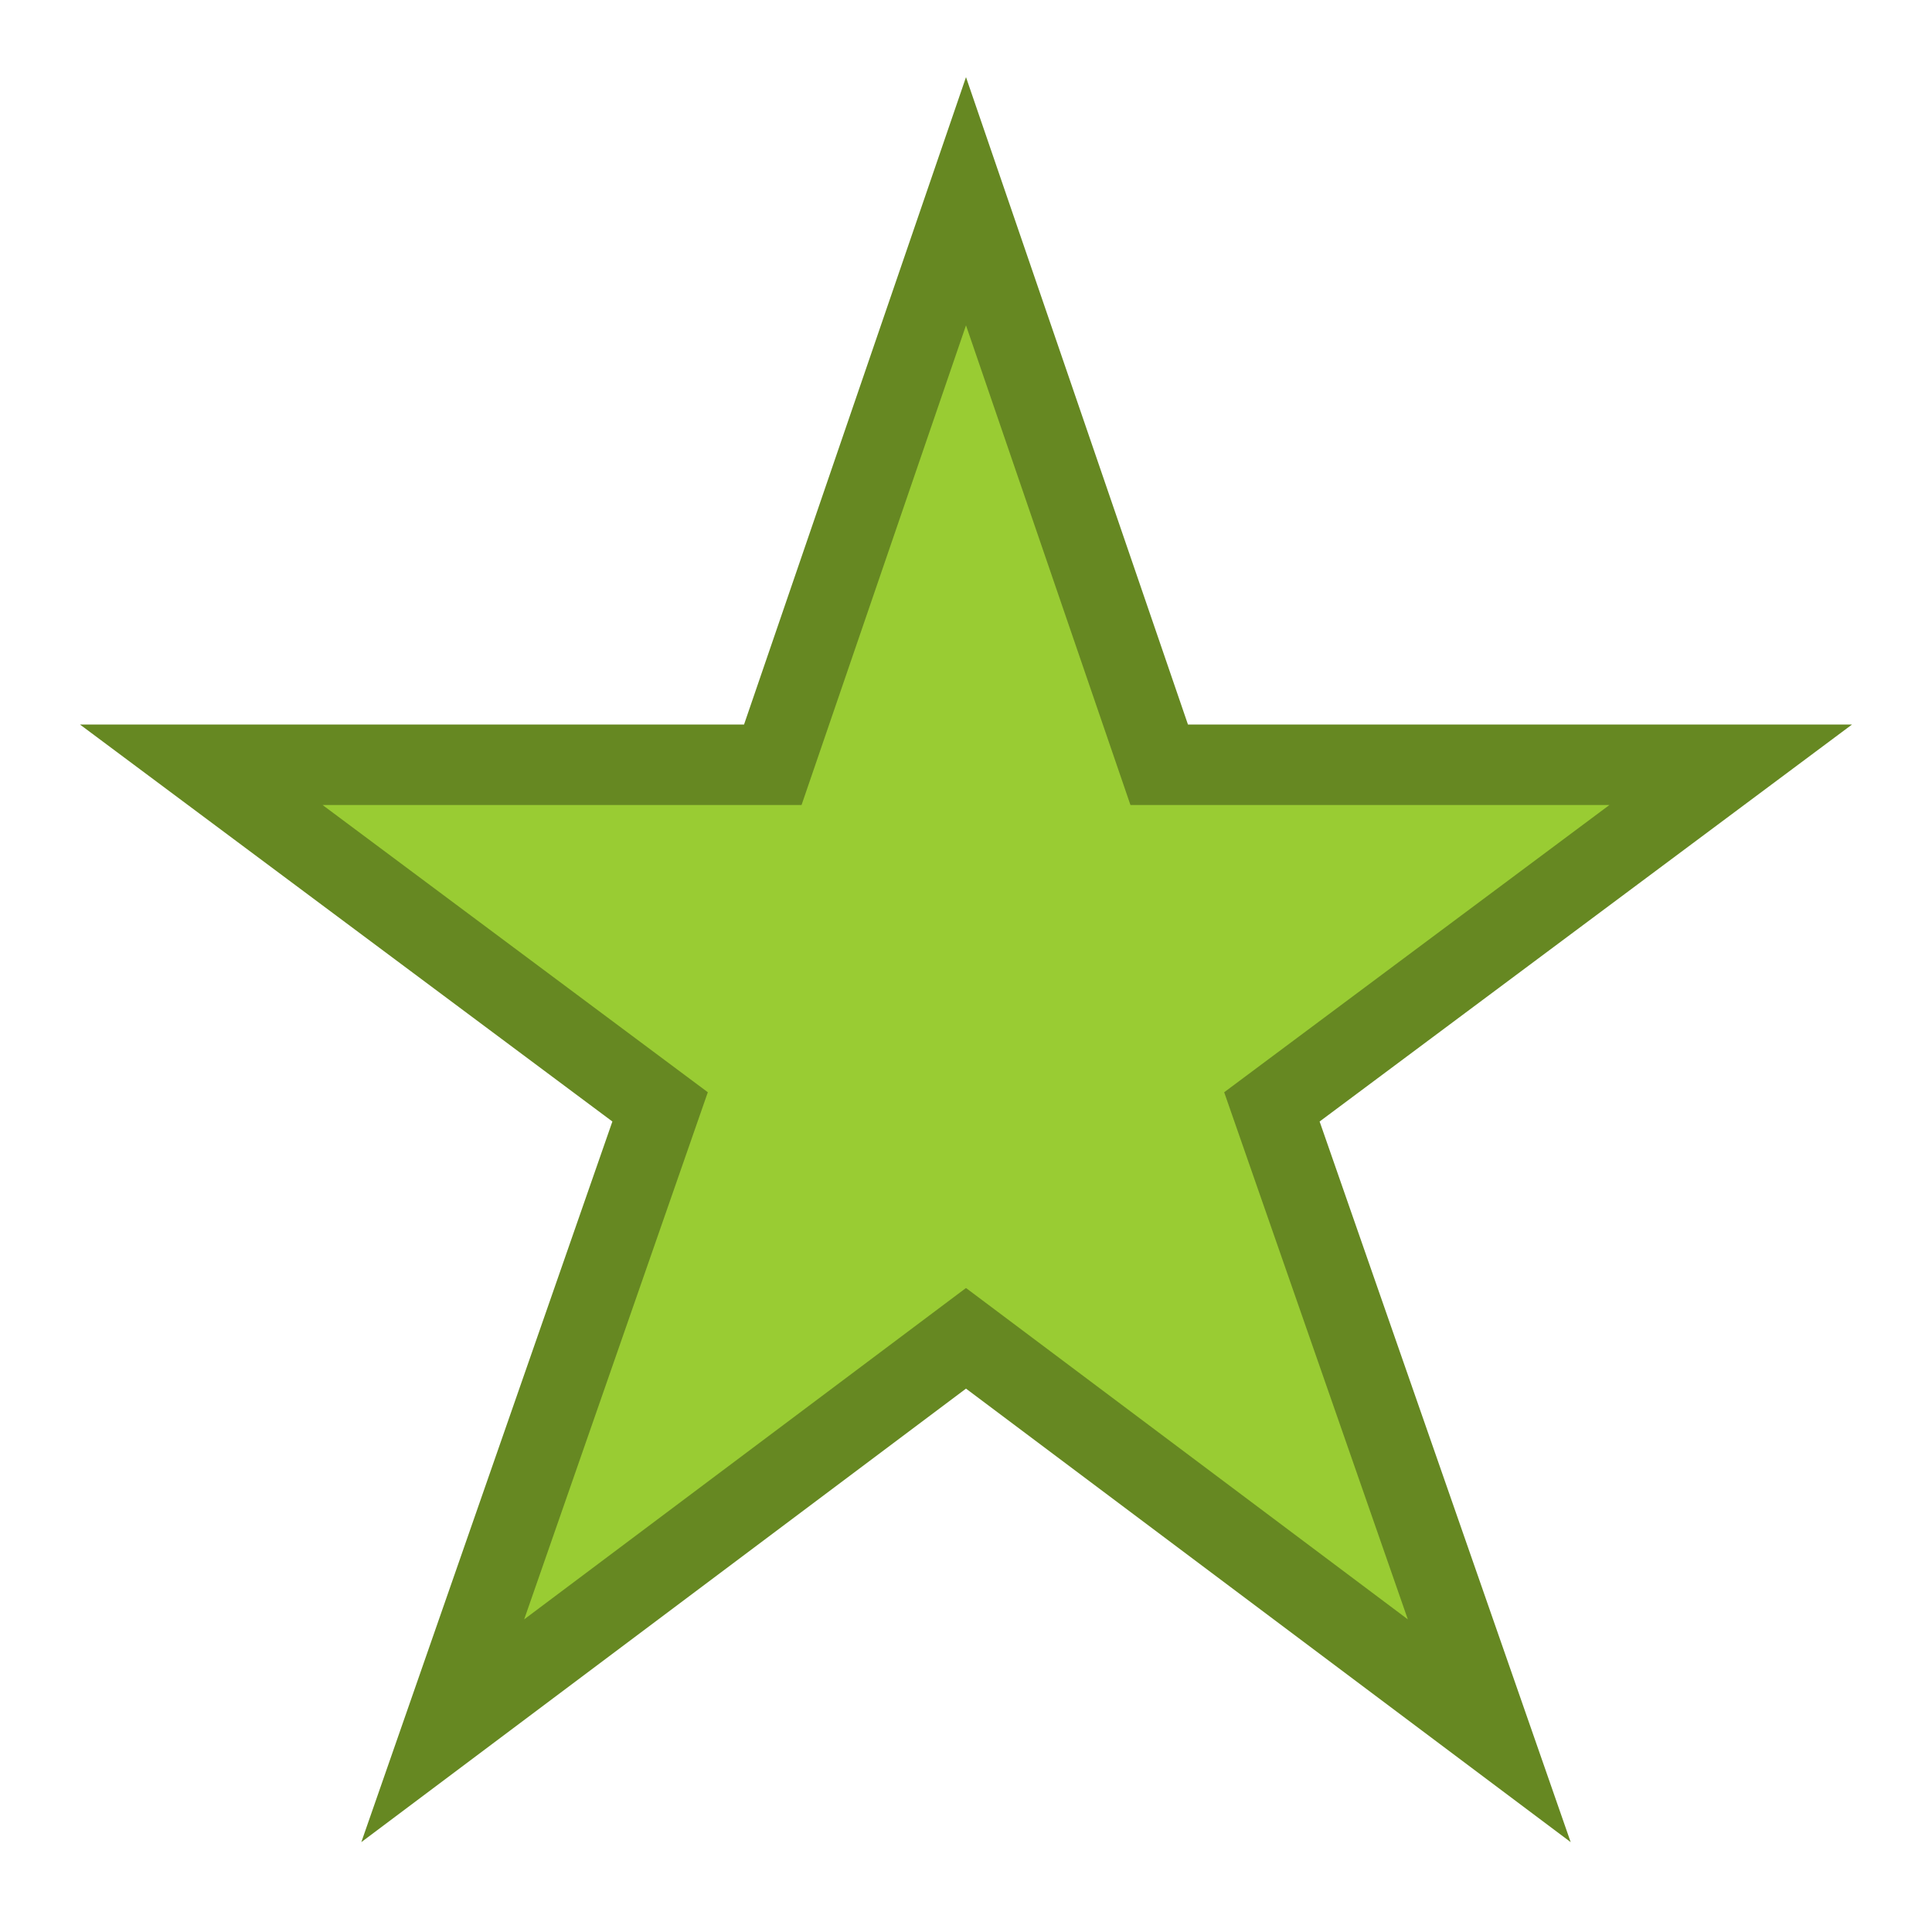
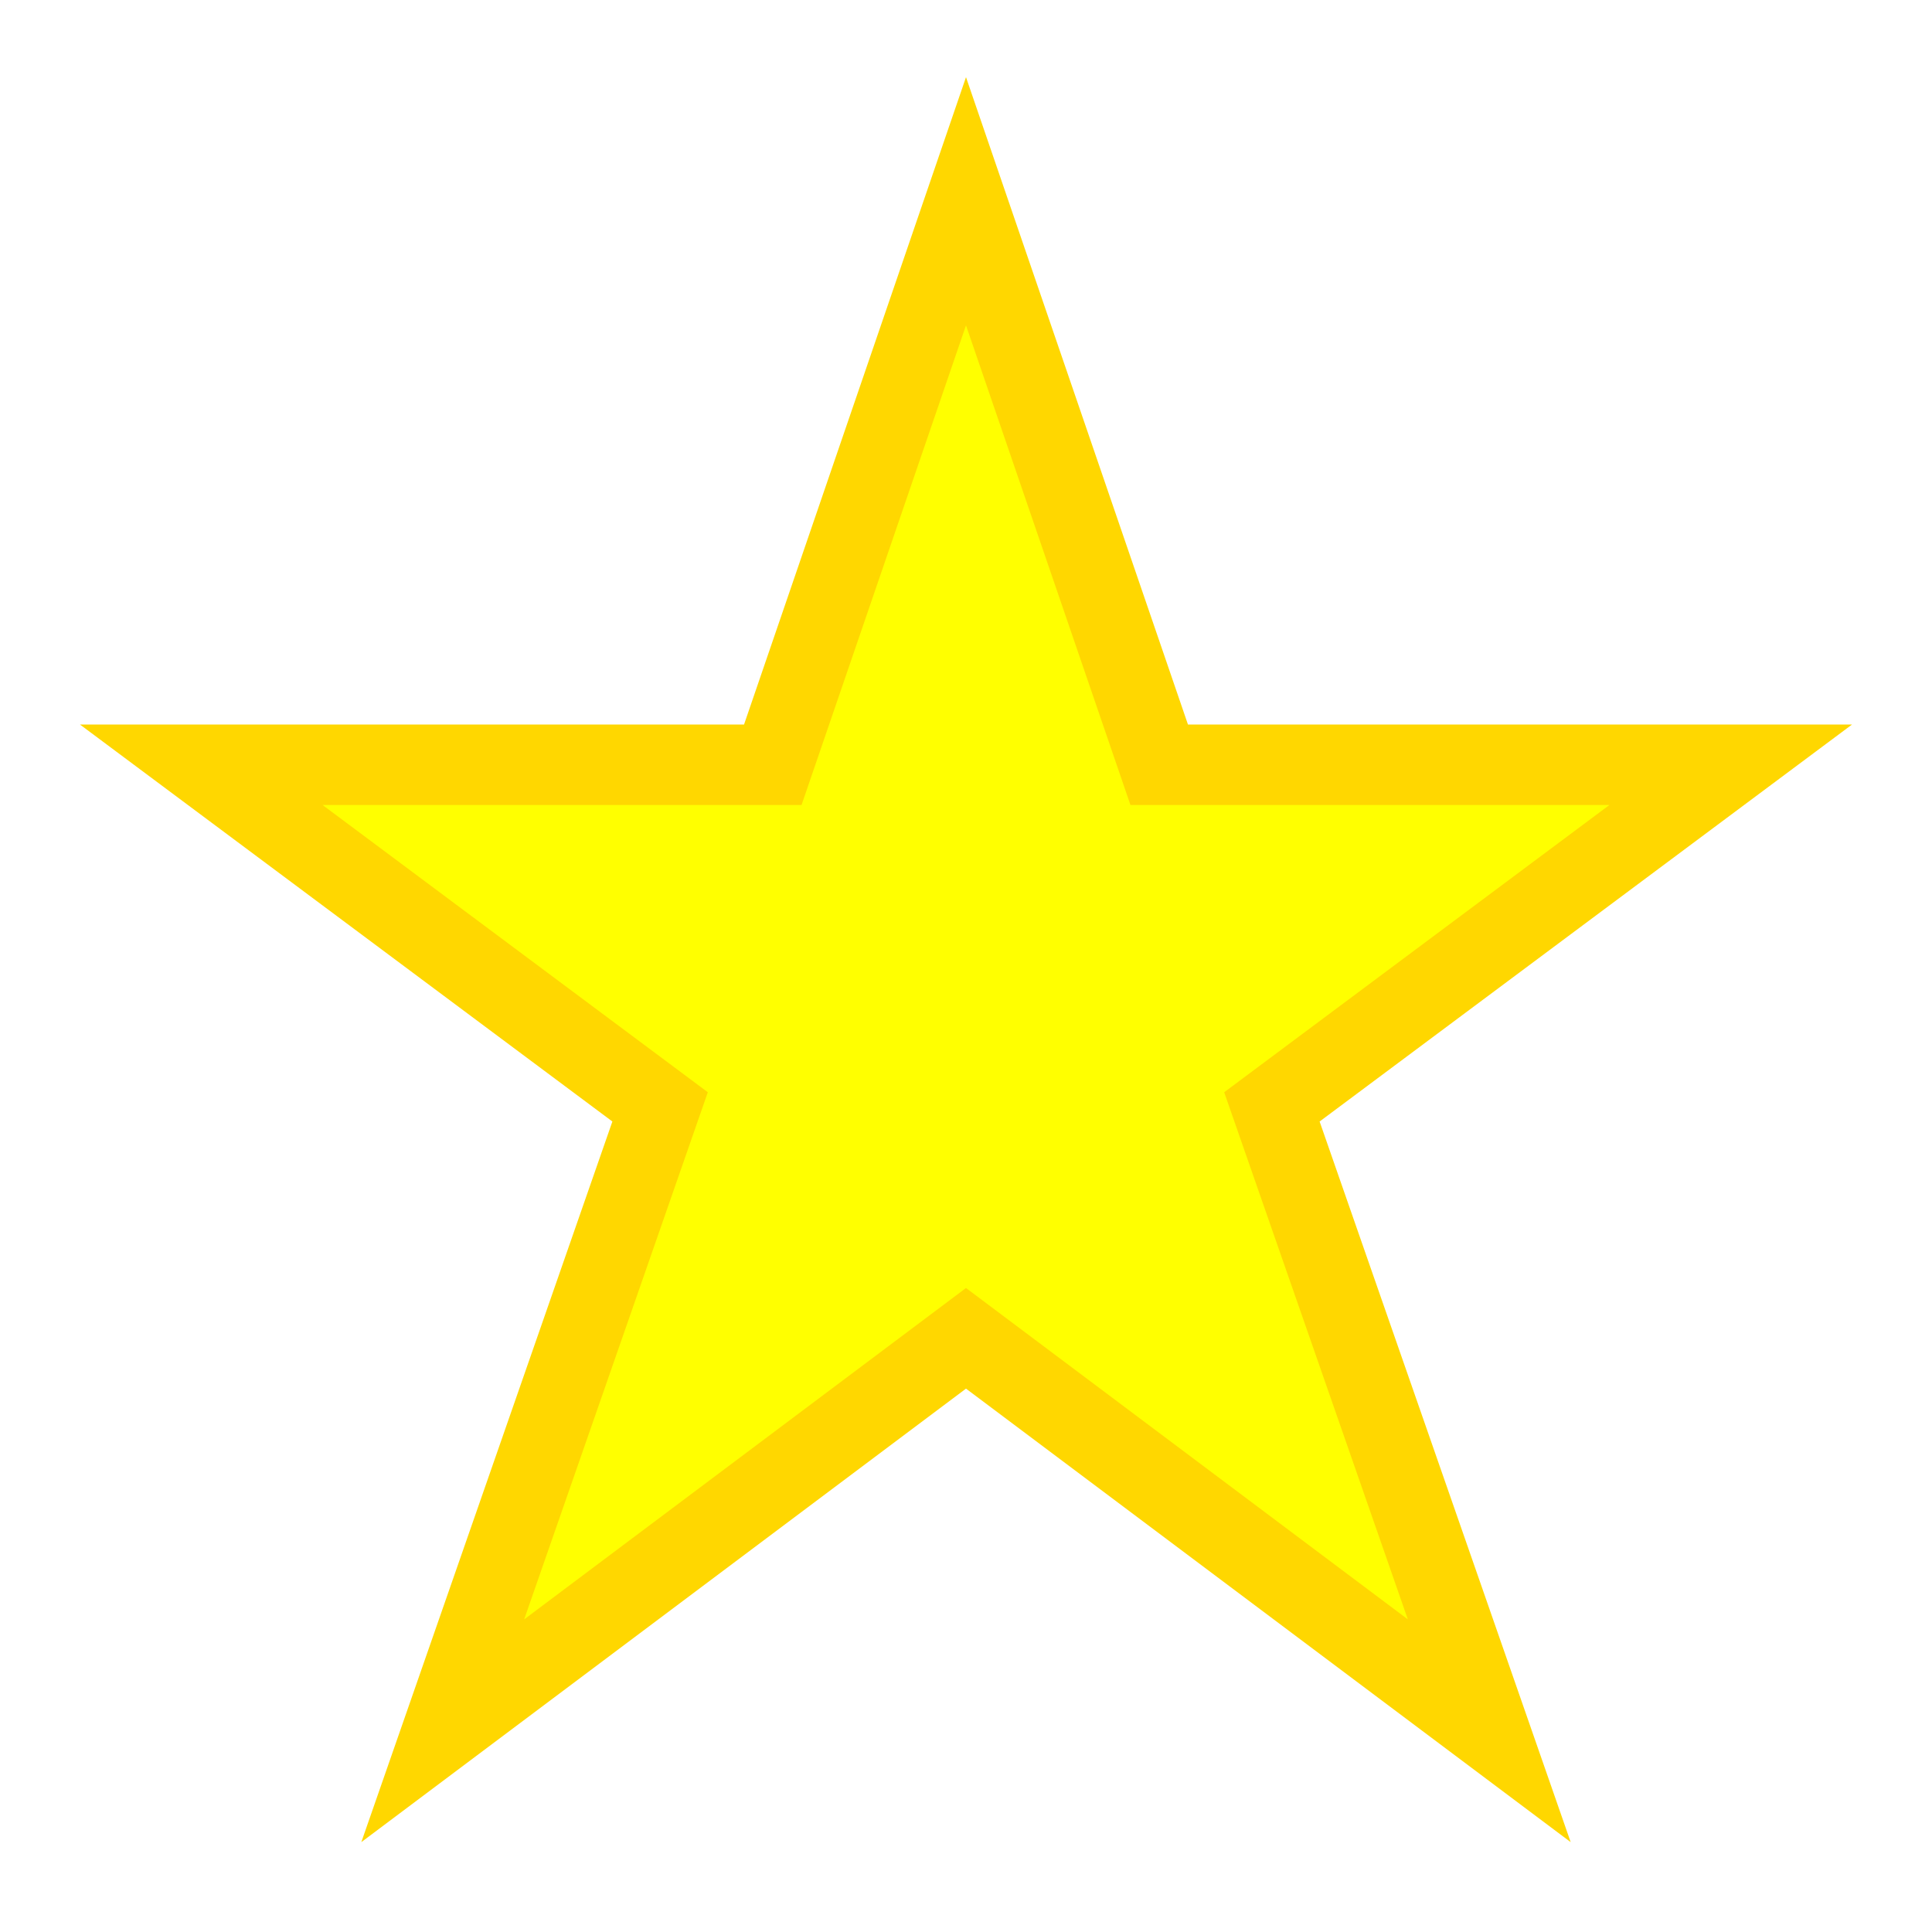
- <svg xmlns="http://www.w3.org/2000/svg" width="24" height="24">
-   <path fill="#9c3" stroke="#682" d="M 12,2.5 14.4,9.5 21.5,9.5 15.8,13.75 18.5,21.5 12,16.625 5.5,21.5 8.2,13.75 2.5,9.5 9.6,9.5 z" />
+ <svg xmlns="http://www.w3.org/2000/svg" id="svg12" version="1.1" height="24" width="24">
+   <defs id="defs16" />
+   <path style="fill:#ffff00;stroke:#ffd700;stroke-opacity:1" id="path10" d="M 12,2.5 14.4,9.5 21.5,9.5 15.8,13.75 18.5,21.5 12,16.625 5.5,21.5 8.2,13.75 2.5,9.5 9.6,9.5 z" stroke="#682" fill="#9c3" />
</svg>
